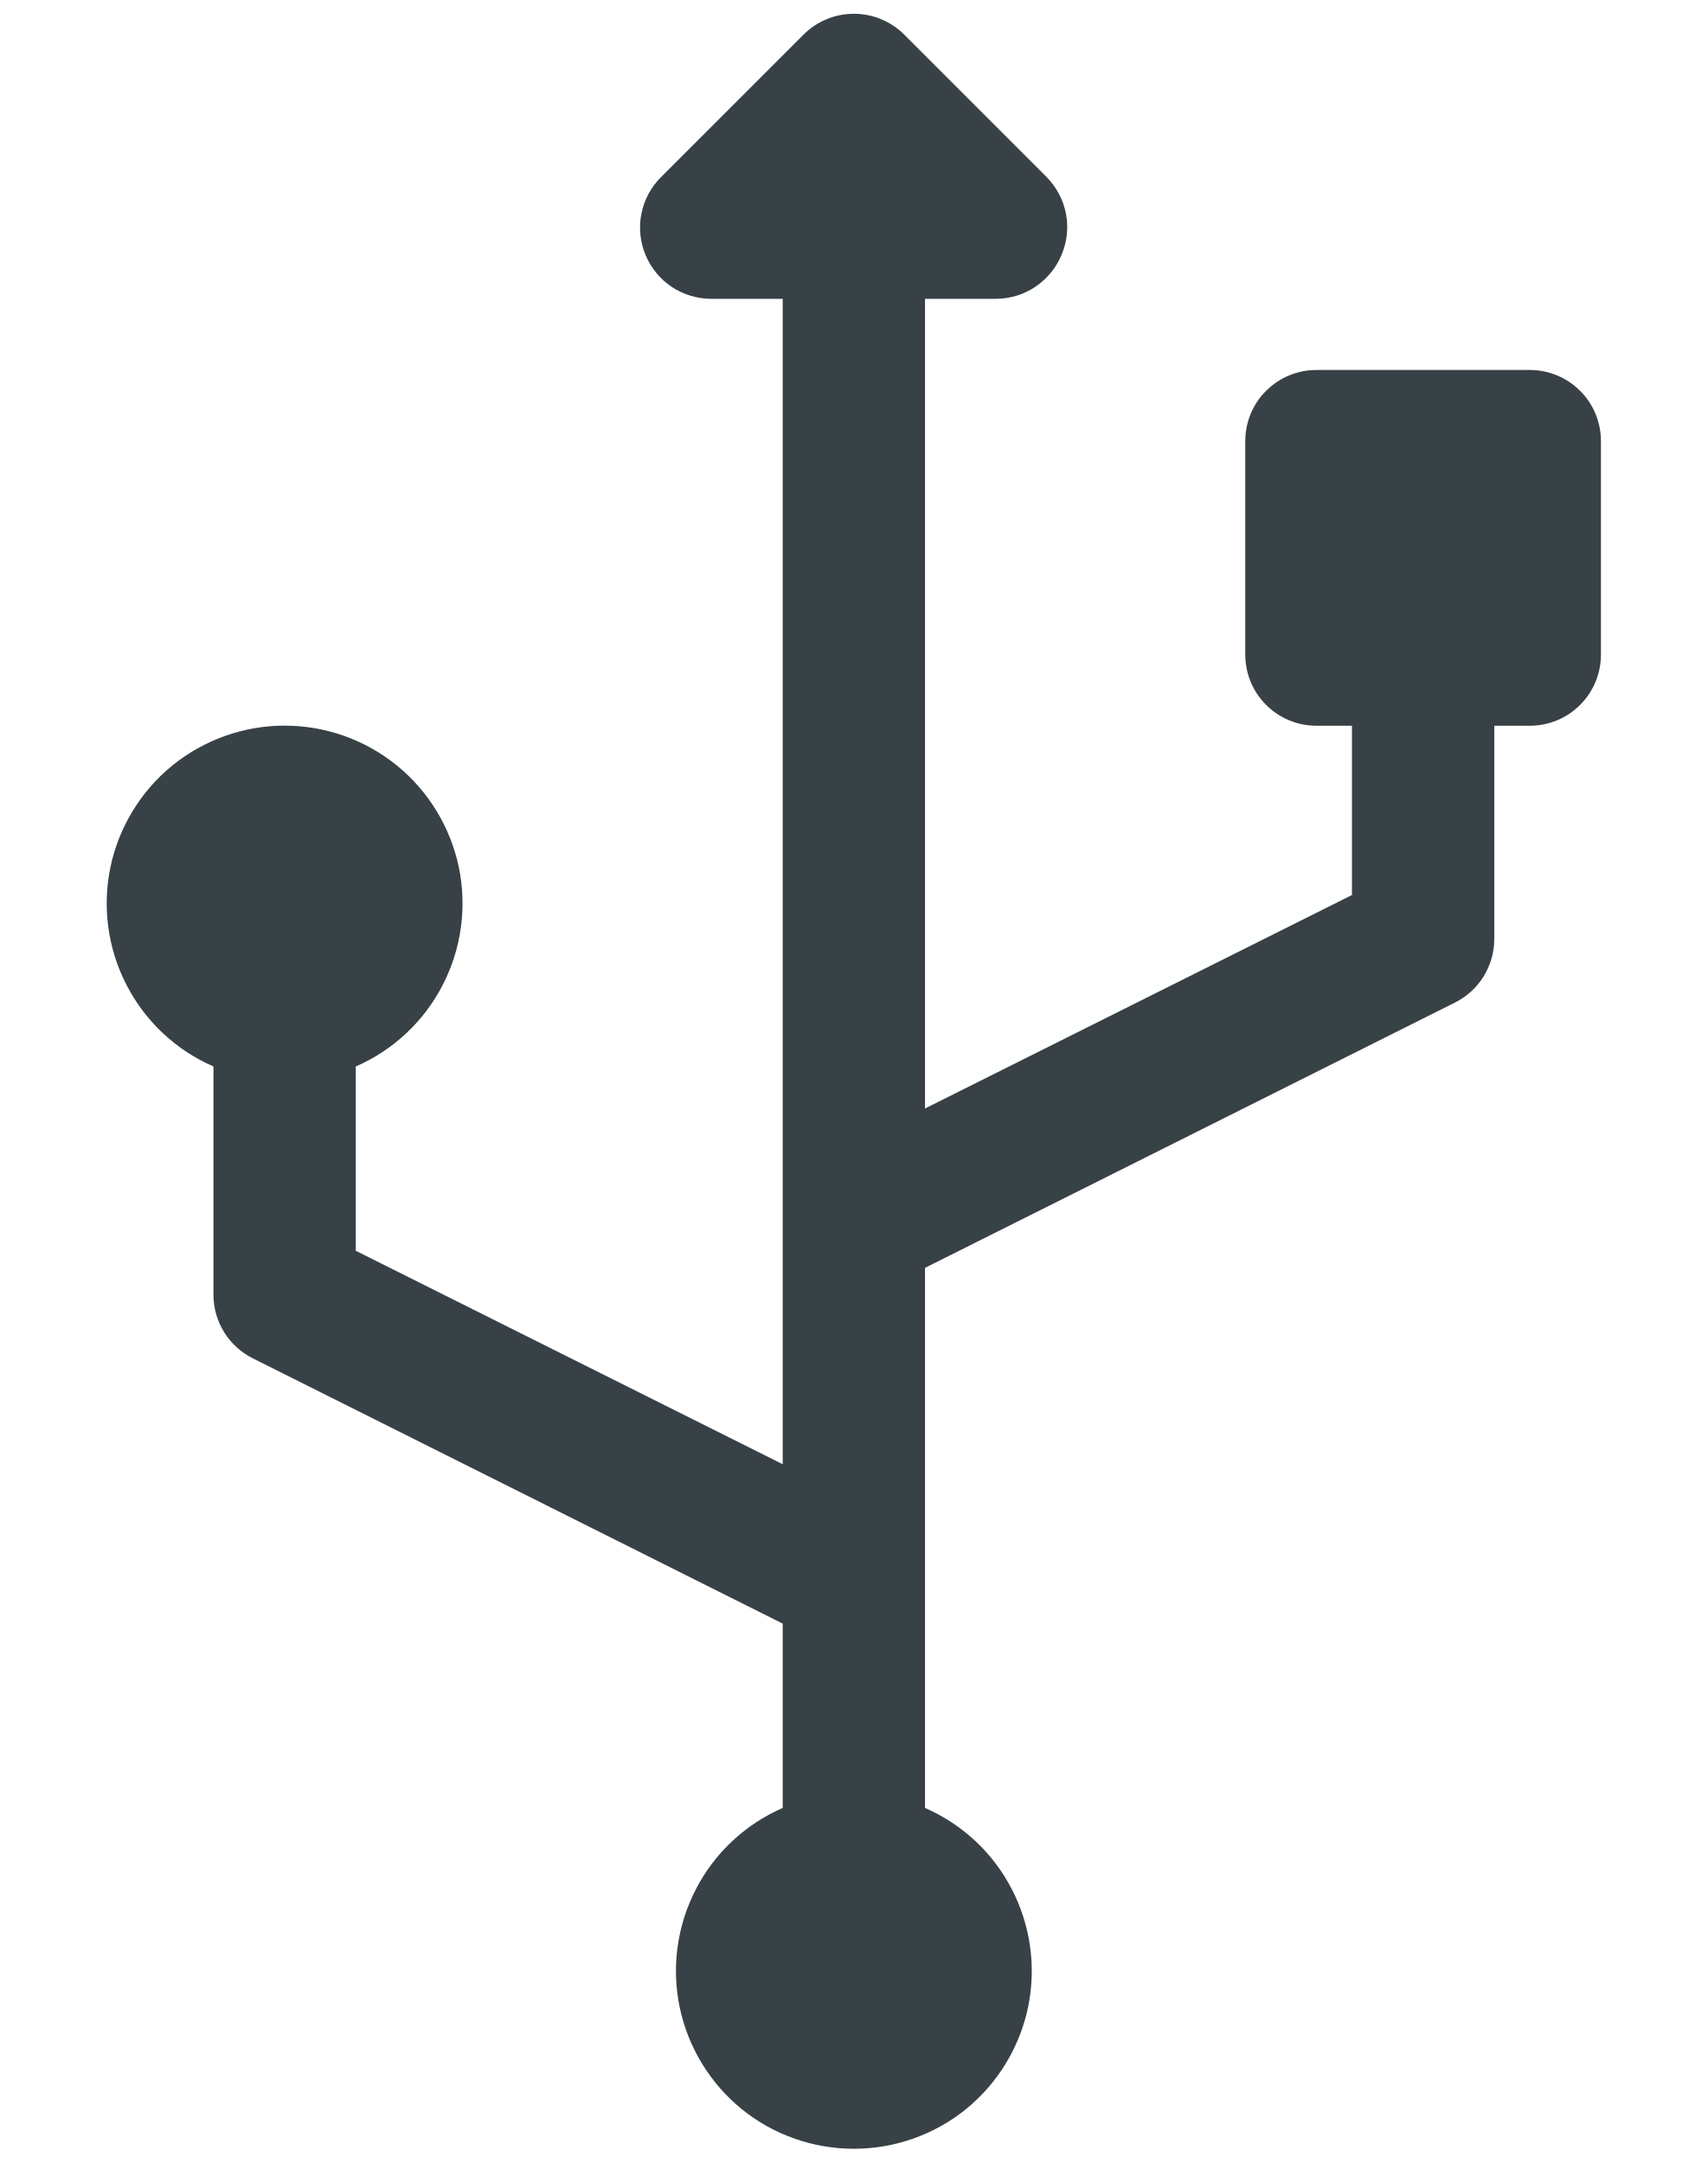
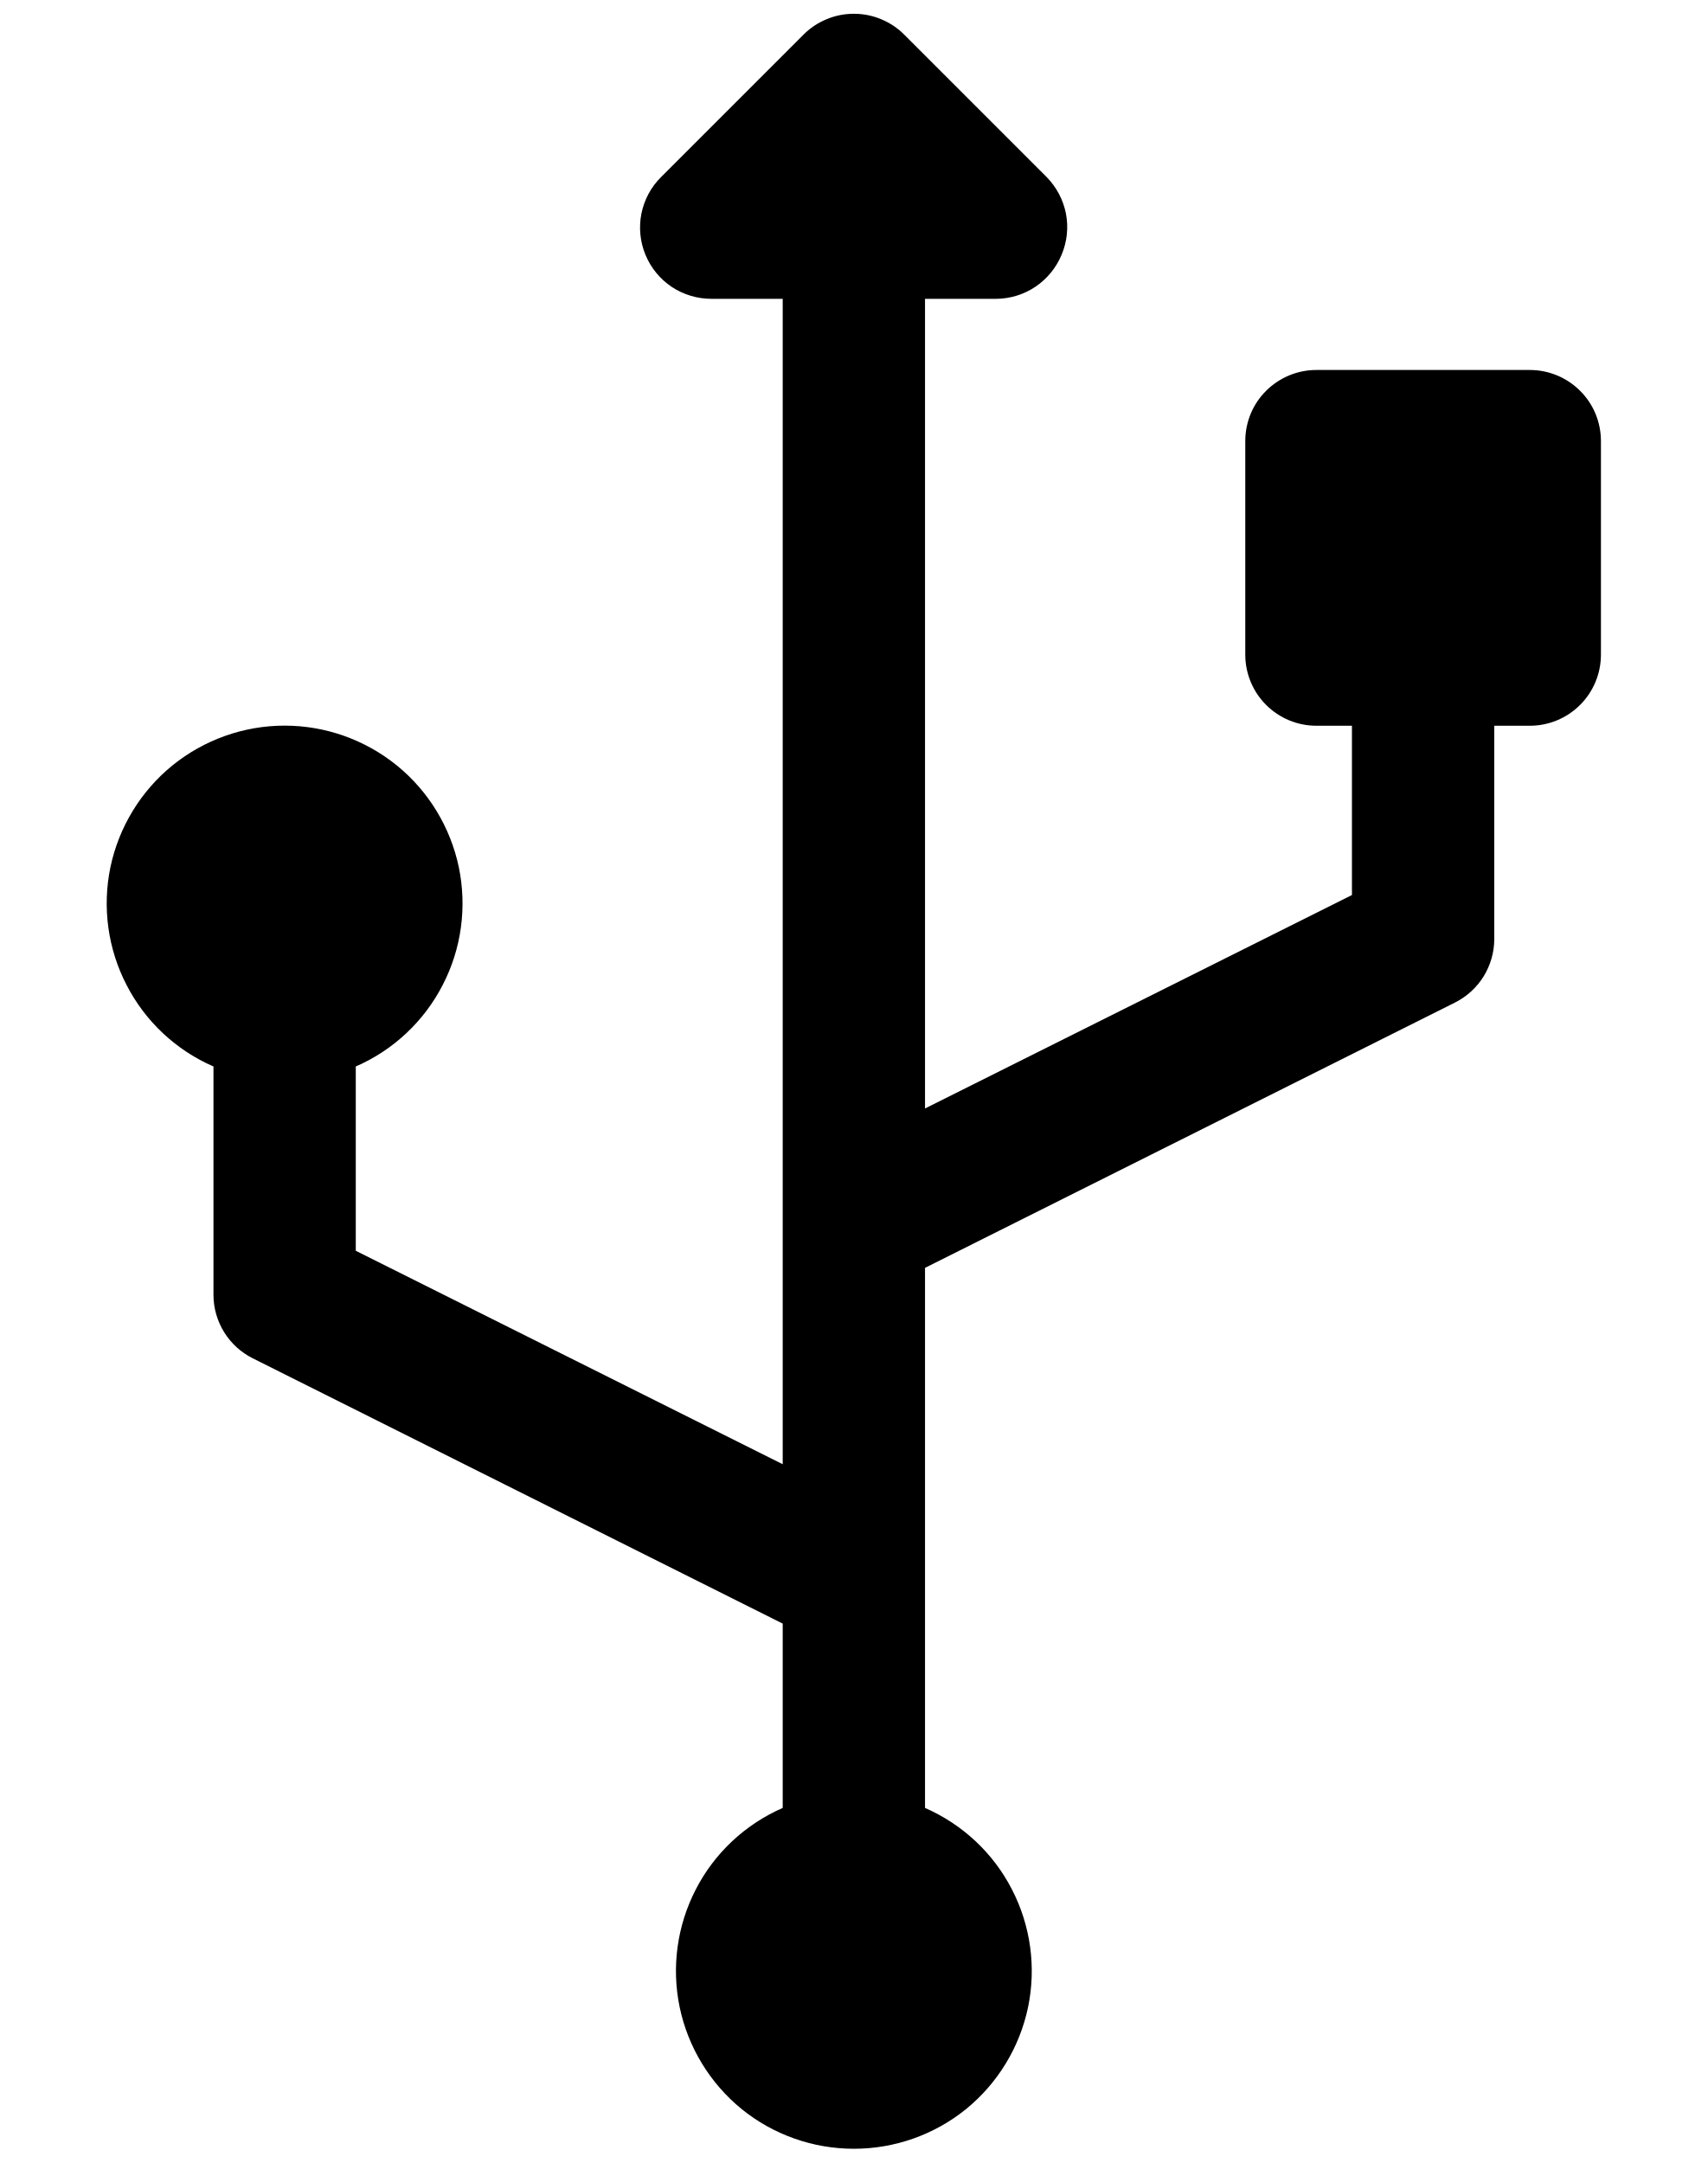
<svg xmlns="http://www.w3.org/2000/svg" width="15" height="19" viewBox="0 0 15 19" fill="none">
-   <path d="M14.062 3.875V5.75C14.062 5.915 13.997 6.074 13.879 6.192C13.762 6.309 13.603 6.375 13.438 6.375H13.125V8.25C13.125 8.365 13.092 8.478 13.032 8.576C12.971 8.675 12.884 8.754 12.781 8.806L8.125 11.137V15.881C8.454 16.025 8.724 16.277 8.888 16.596C9.053 16.915 9.103 17.281 9.03 17.632C8.956 17.984 8.764 18.299 8.486 18.526C8.207 18.752 7.859 18.875 7.5 18.875C7.141 18.875 6.793 18.752 6.514 18.526C6.236 18.299 6.044 17.984 5.97 17.632C5.897 17.281 5.947 16.915 6.112 16.596C6.276 16.277 6.546 16.025 6.875 15.881V14.262L2.219 11.931C2.116 11.879 2.029 11.8 1.968 11.701C1.908 11.603 1.875 11.49 1.875 11.375V9.368C1.546 9.225 1.276 8.972 1.112 8.653C0.947 8.335 0.897 7.969 0.97 7.617C1.044 7.266 1.236 6.95 1.514 6.724C1.793 6.498 2.141 6.374 2.5 6.374C2.859 6.374 3.207 6.498 3.486 6.724C3.764 6.95 3.956 7.266 4.03 7.617C4.103 7.969 4.053 8.335 3.888 8.653C3.724 8.972 3.454 9.225 3.125 9.368V10.987L6.875 12.862V2.625H6.25C6.126 2.625 6.004 2.589 5.9 2.52C5.797 2.451 5.716 2.352 5.669 2.237C5.622 2.123 5.61 1.997 5.634 1.876C5.659 1.754 5.718 1.643 5.806 1.556L7.056 0.306C7.114 0.247 7.183 0.201 7.26 0.169C7.336 0.137 7.417 0.121 7.5 0.121C7.583 0.121 7.664 0.137 7.74 0.169C7.817 0.201 7.886 0.247 7.944 0.306L9.194 1.556C9.28 1.644 9.339 1.755 9.363 1.877C9.386 1.998 9.373 2.123 9.325 2.237C9.278 2.351 9.198 2.449 9.096 2.518C8.994 2.587 8.873 2.624 8.75 2.625H8.125V9.737L11.875 7.862V6.375H11.562C11.397 6.375 11.238 6.309 11.121 6.192C11.003 6.074 10.938 5.915 10.938 5.75V3.875C10.938 3.709 11.003 3.55 11.121 3.433C11.238 3.316 11.397 3.25 11.562 3.25H13.438C13.603 3.25 13.762 3.316 13.879 3.433C13.997 3.55 14.062 3.709 14.062 3.875Z" fill="#374146" />
+   <path d="M14.062 3.875V5.75C14.062 5.915 13.997 6.074 13.879 6.192C13.762 6.309 13.603 6.375 13.438 6.375H13.125V8.25C13.125 8.365 13.092 8.478 13.032 8.576C12.971 8.675 12.884 8.754 12.781 8.806L8.125 11.137V15.881C8.454 16.025 8.724 16.277 8.888 16.596C9.053 16.915 9.103 17.281 9.03 17.632C8.956 17.984 8.764 18.299 8.486 18.526C8.207 18.752 7.859 18.875 7.5 18.875C7.141 18.875 6.793 18.752 6.514 18.526C6.236 18.299 6.044 17.984 5.97 17.632C5.897 17.281 5.947 16.915 6.112 16.596C6.276 16.277 6.546 16.025 6.875 15.881V14.262L2.219 11.931C2.116 11.879 2.029 11.8 1.968 11.701C1.908 11.603 1.875 11.49 1.875 11.375V9.368C1.546 9.225 1.276 8.972 1.112 8.653C0.947 8.335 0.897 7.969 0.97 7.617C1.044 7.266 1.236 6.95 1.514 6.724C1.793 6.498 2.141 6.374 2.5 6.374C2.859 6.374 3.207 6.498 3.486 6.724C3.764 6.95 3.956 7.266 4.03 7.617C4.103 7.969 4.053 8.335 3.888 8.653C3.724 8.972 3.454 9.225 3.125 9.368V10.987L6.875 12.862V2.625H6.25C6.126 2.625 6.004 2.589 5.9 2.52C5.797 2.451 5.716 2.352 5.669 2.237C5.622 2.123 5.61 1.997 5.634 1.876C5.659 1.754 5.718 1.643 5.806 1.556L7.056 0.306C7.114 0.247 7.183 0.201 7.26 0.169C7.336 0.137 7.417 0.121 7.5 0.121C7.583 0.121 7.664 0.137 7.74 0.169C7.817 0.201 7.886 0.247 7.944 0.306L9.194 1.556C9.28 1.644 9.339 1.755 9.363 1.877C9.386 1.998 9.373 2.123 9.325 2.237C9.278 2.351 9.198 2.449 9.096 2.518C8.994 2.587 8.873 2.624 8.75 2.625H8.125V9.737L11.875 7.862V6.375H11.562C11.397 6.375 11.238 6.309 11.121 6.192C11.003 6.074 10.938 5.915 10.938 5.75V3.875C10.938 3.709 11.003 3.55 11.121 3.433C11.238 3.316 11.397 3.25 11.562 3.25H13.438C13.603 3.25 13.762 3.316 13.879 3.433C13.997 3.55 14.062 3.709 14.062 3.875Z" fill="currentColor" />
</svg>
